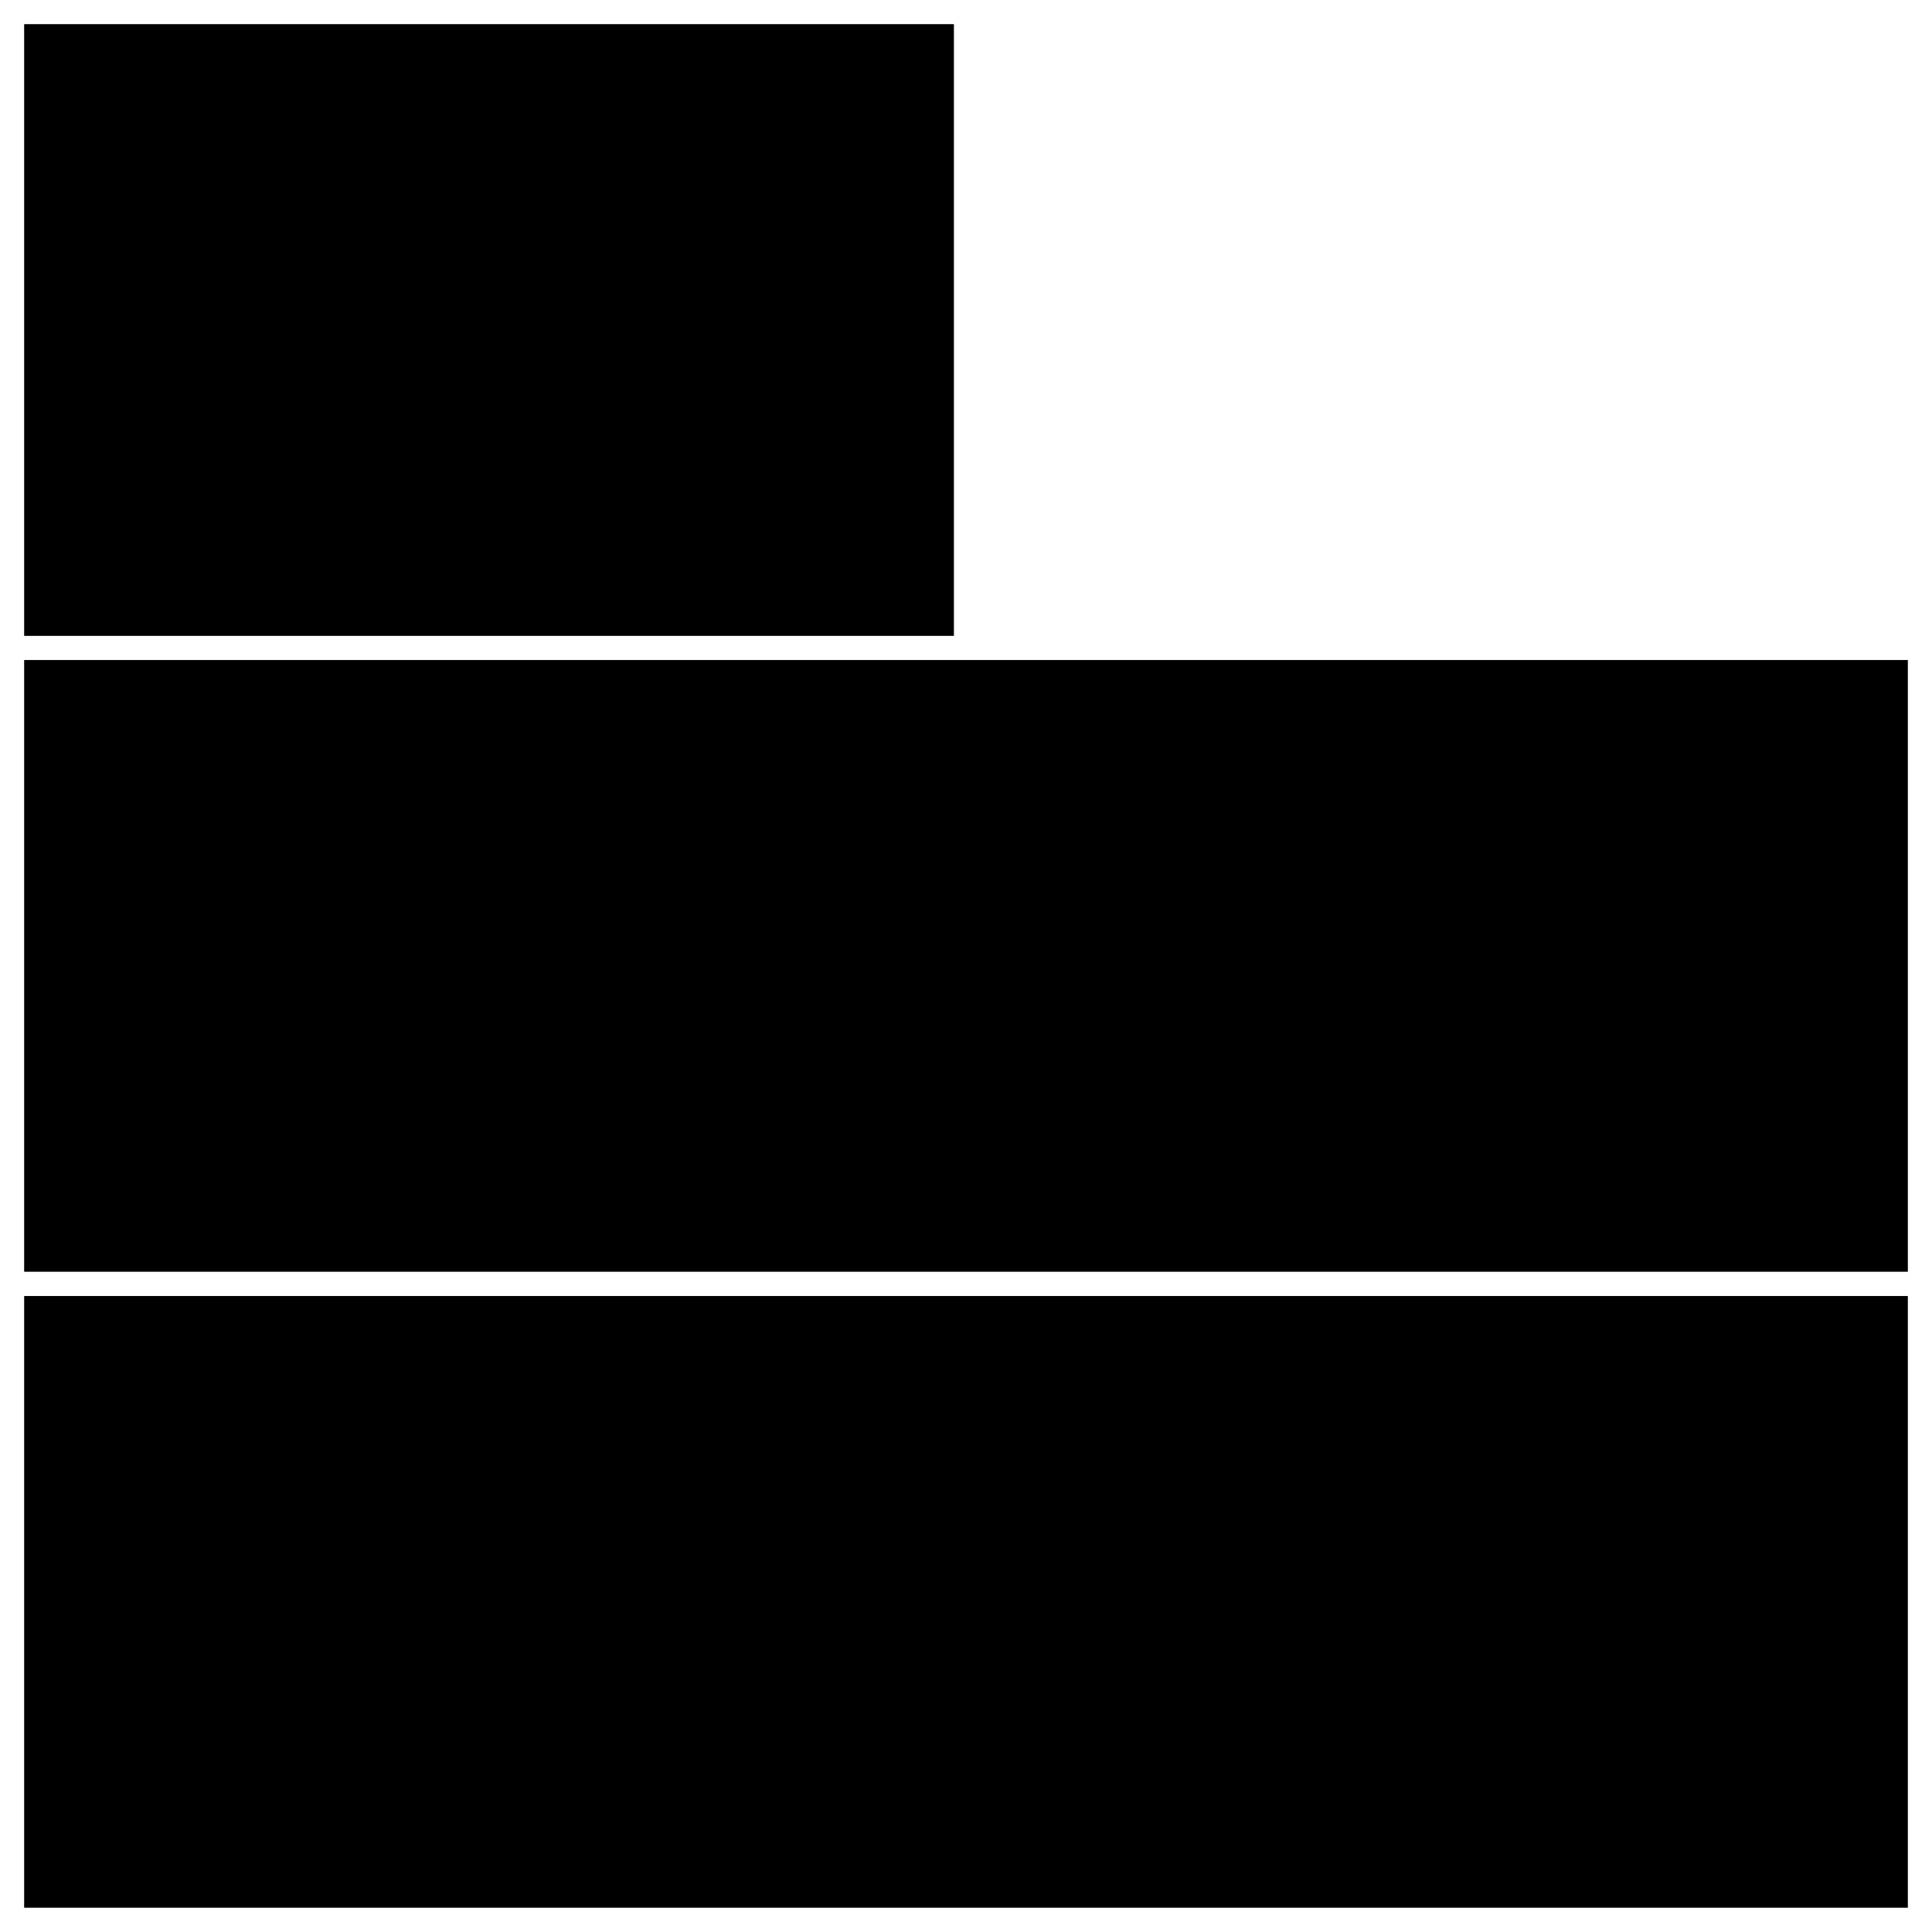
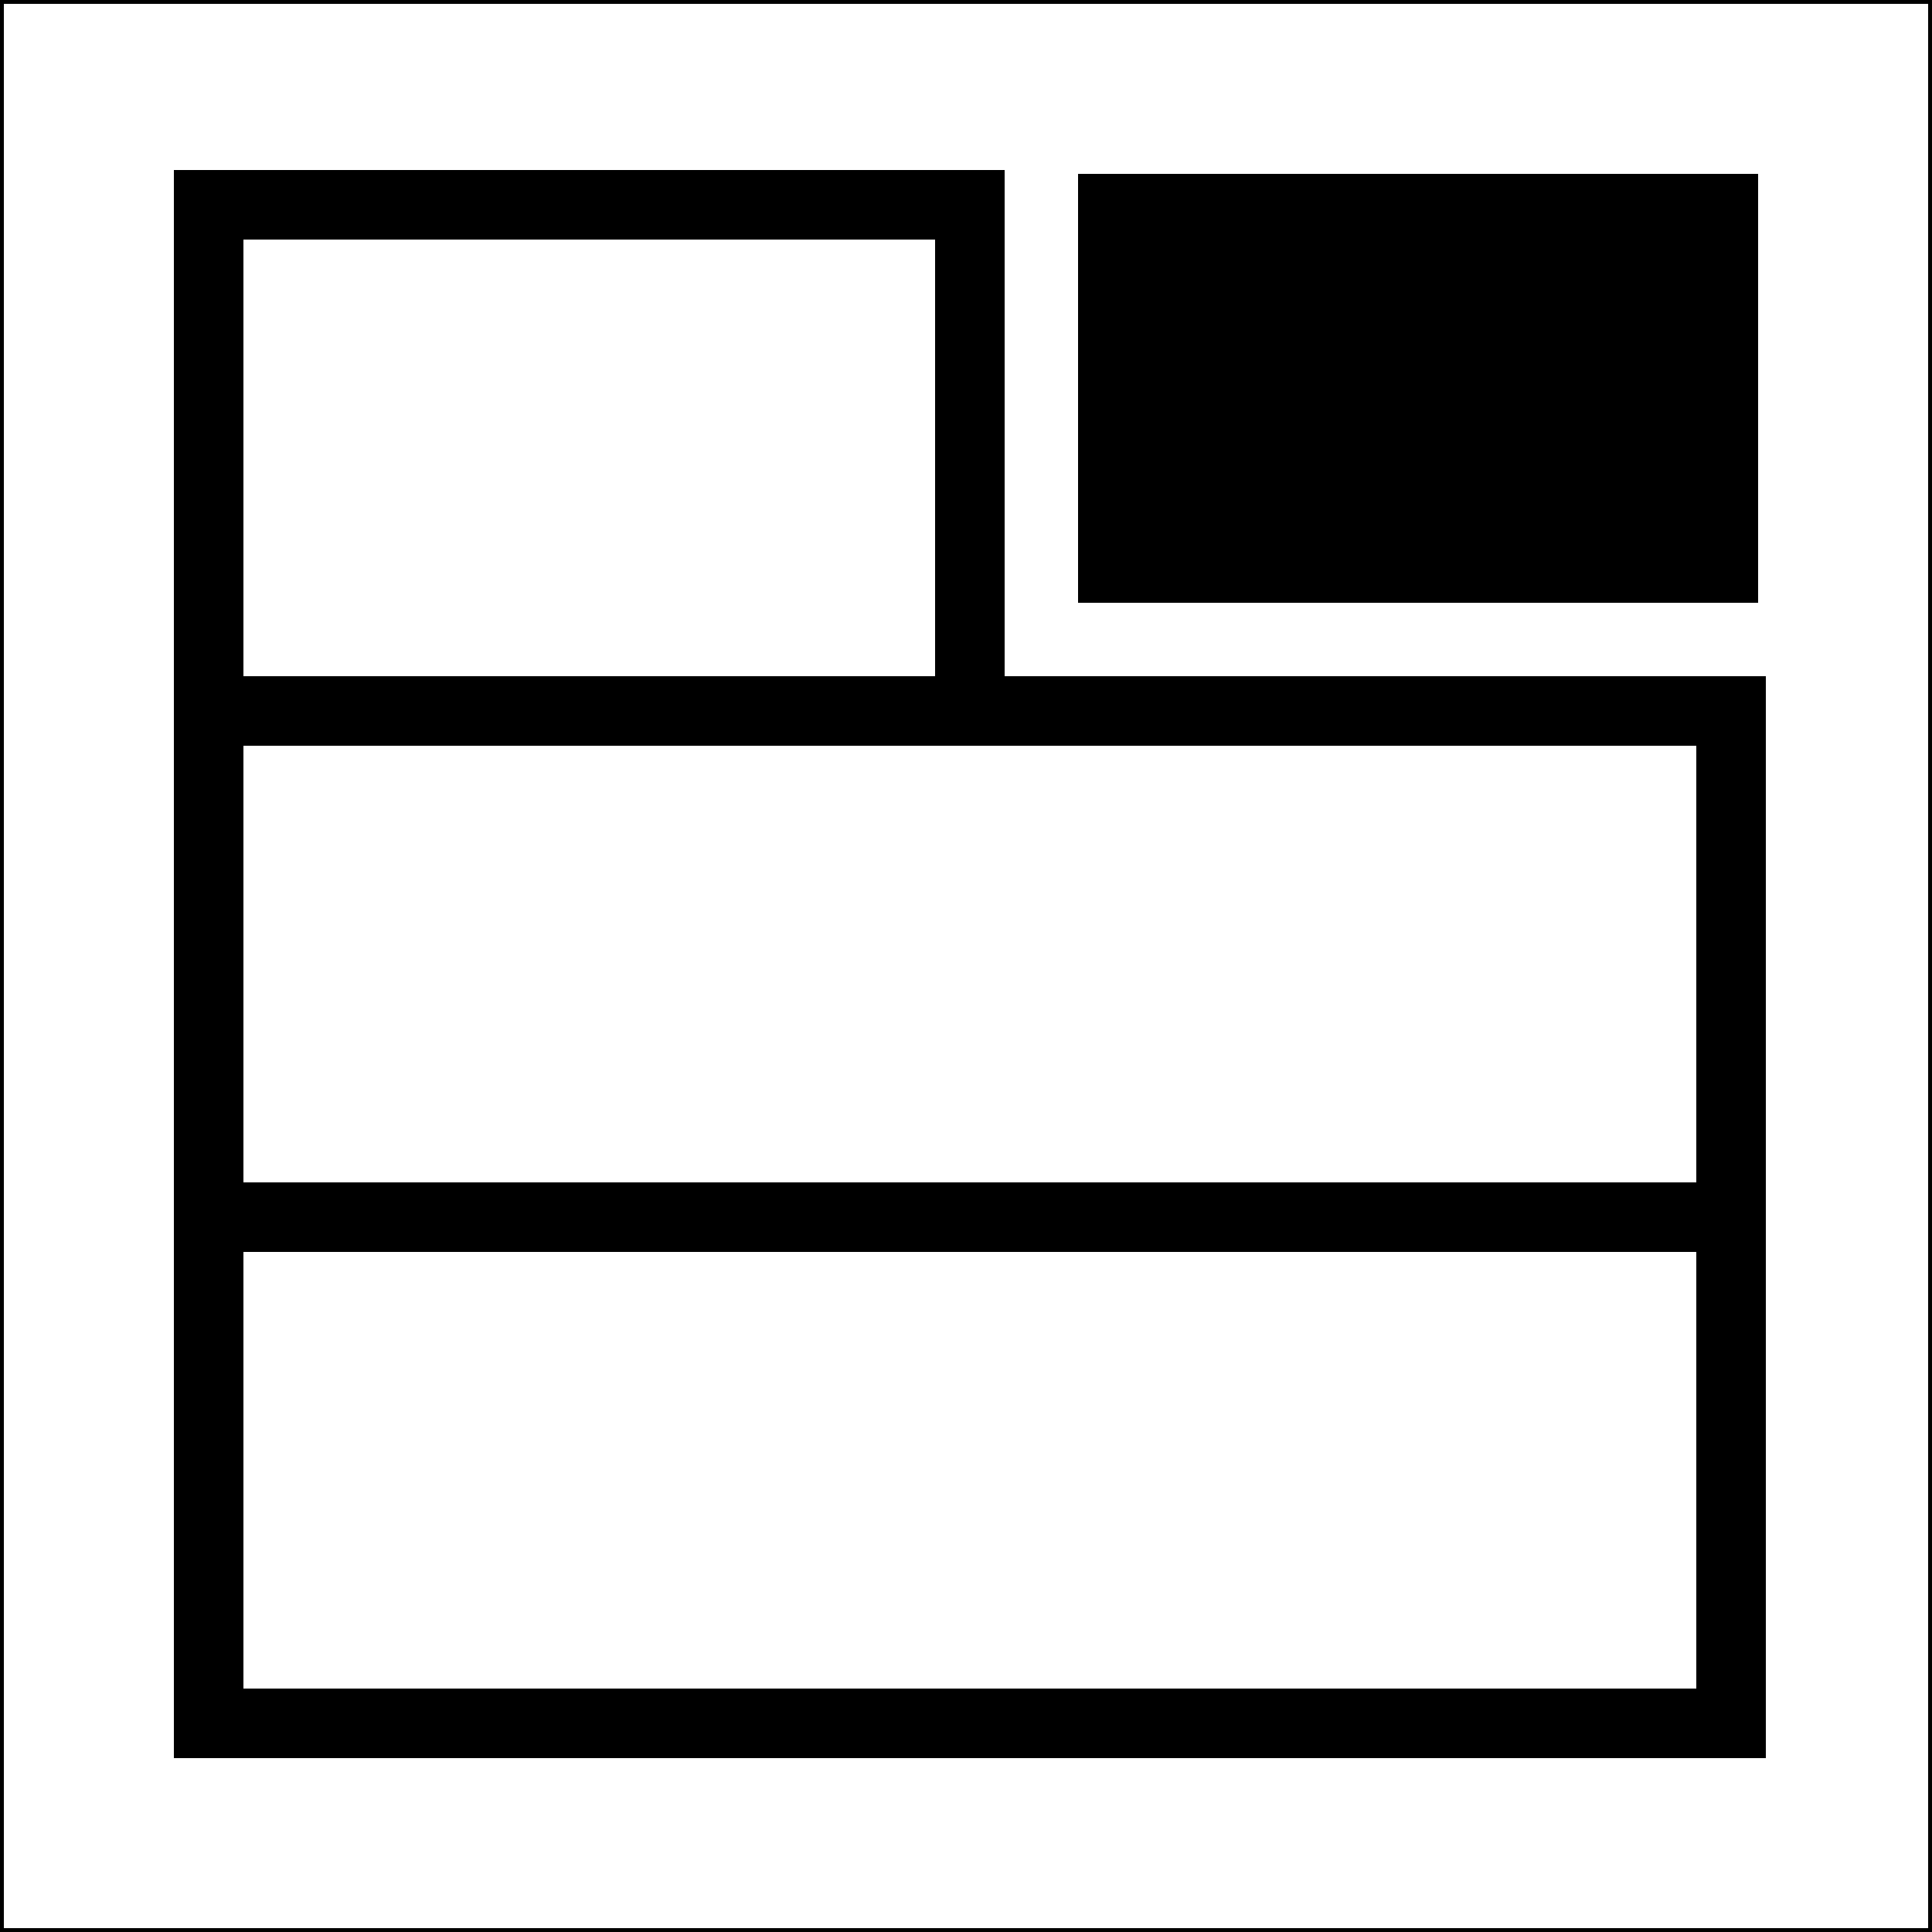
- <svg xmlns="http://www.w3.org/2000/svg" version="1.1" id="Layer_1" x="0px" y="0px" viewBox="0 0 160 160" style="enable-background:new 0 0 160 160;" xml:space="preserve">
-   <rect fill="#000" width="77" height="50.66" x="2" y="2" />
-   <rect fill="#000" width="156" height="50.66" x="2" y="54.66" />
-   <rect fill="#000" width="156" height="50.66" x="2" y="107.33" />
+ <svg xmlns="http://www.w3.org/2000/svg" version="1.0" width="500pt" height="500pt" viewBox="0 0 500 500" preserveAspectRatio="xMidYMid meet">
+   <g transform="translate(0,500) scale(0.1,-0.1)" fill="#000000" stroke="none">
+     <path d="M0 2500 l0 -2500 2500 0 2500 0 0 2500 0 2500 -2500 0 -2500 0 0     -2500z m4990 0 l0 -2490 -2490 0 -2490 0 0 2490 0 2490 2490 0 2490 0 0 -2490z" />
+     <path d="M450 2505 l0 -2055 2060 0 2060 0 0 1400 0 1400 -985 0 -985 0 0 655     0 655 -1075 0 -1075 0 0 -2055z m1970 1310 l0 -565 -895 0 -895 0 0 565 0 565     895 0 895 0 0 -565z m1970 -1310 l0 -565 -1880 0 -1880 0 0 565 0 565 1880 0     1880 0 0 -565z m0 -1310 l0 -565 -1880 0 -1880 0 0 565 0 565 1880 0 1880 0 0     -565z" />
+     <path d="M2790 3995 l0 -555 880 0 880 0 0 555 0 555 -880 0 -880 0 0 -555z" />
+   </g>
</svg>
